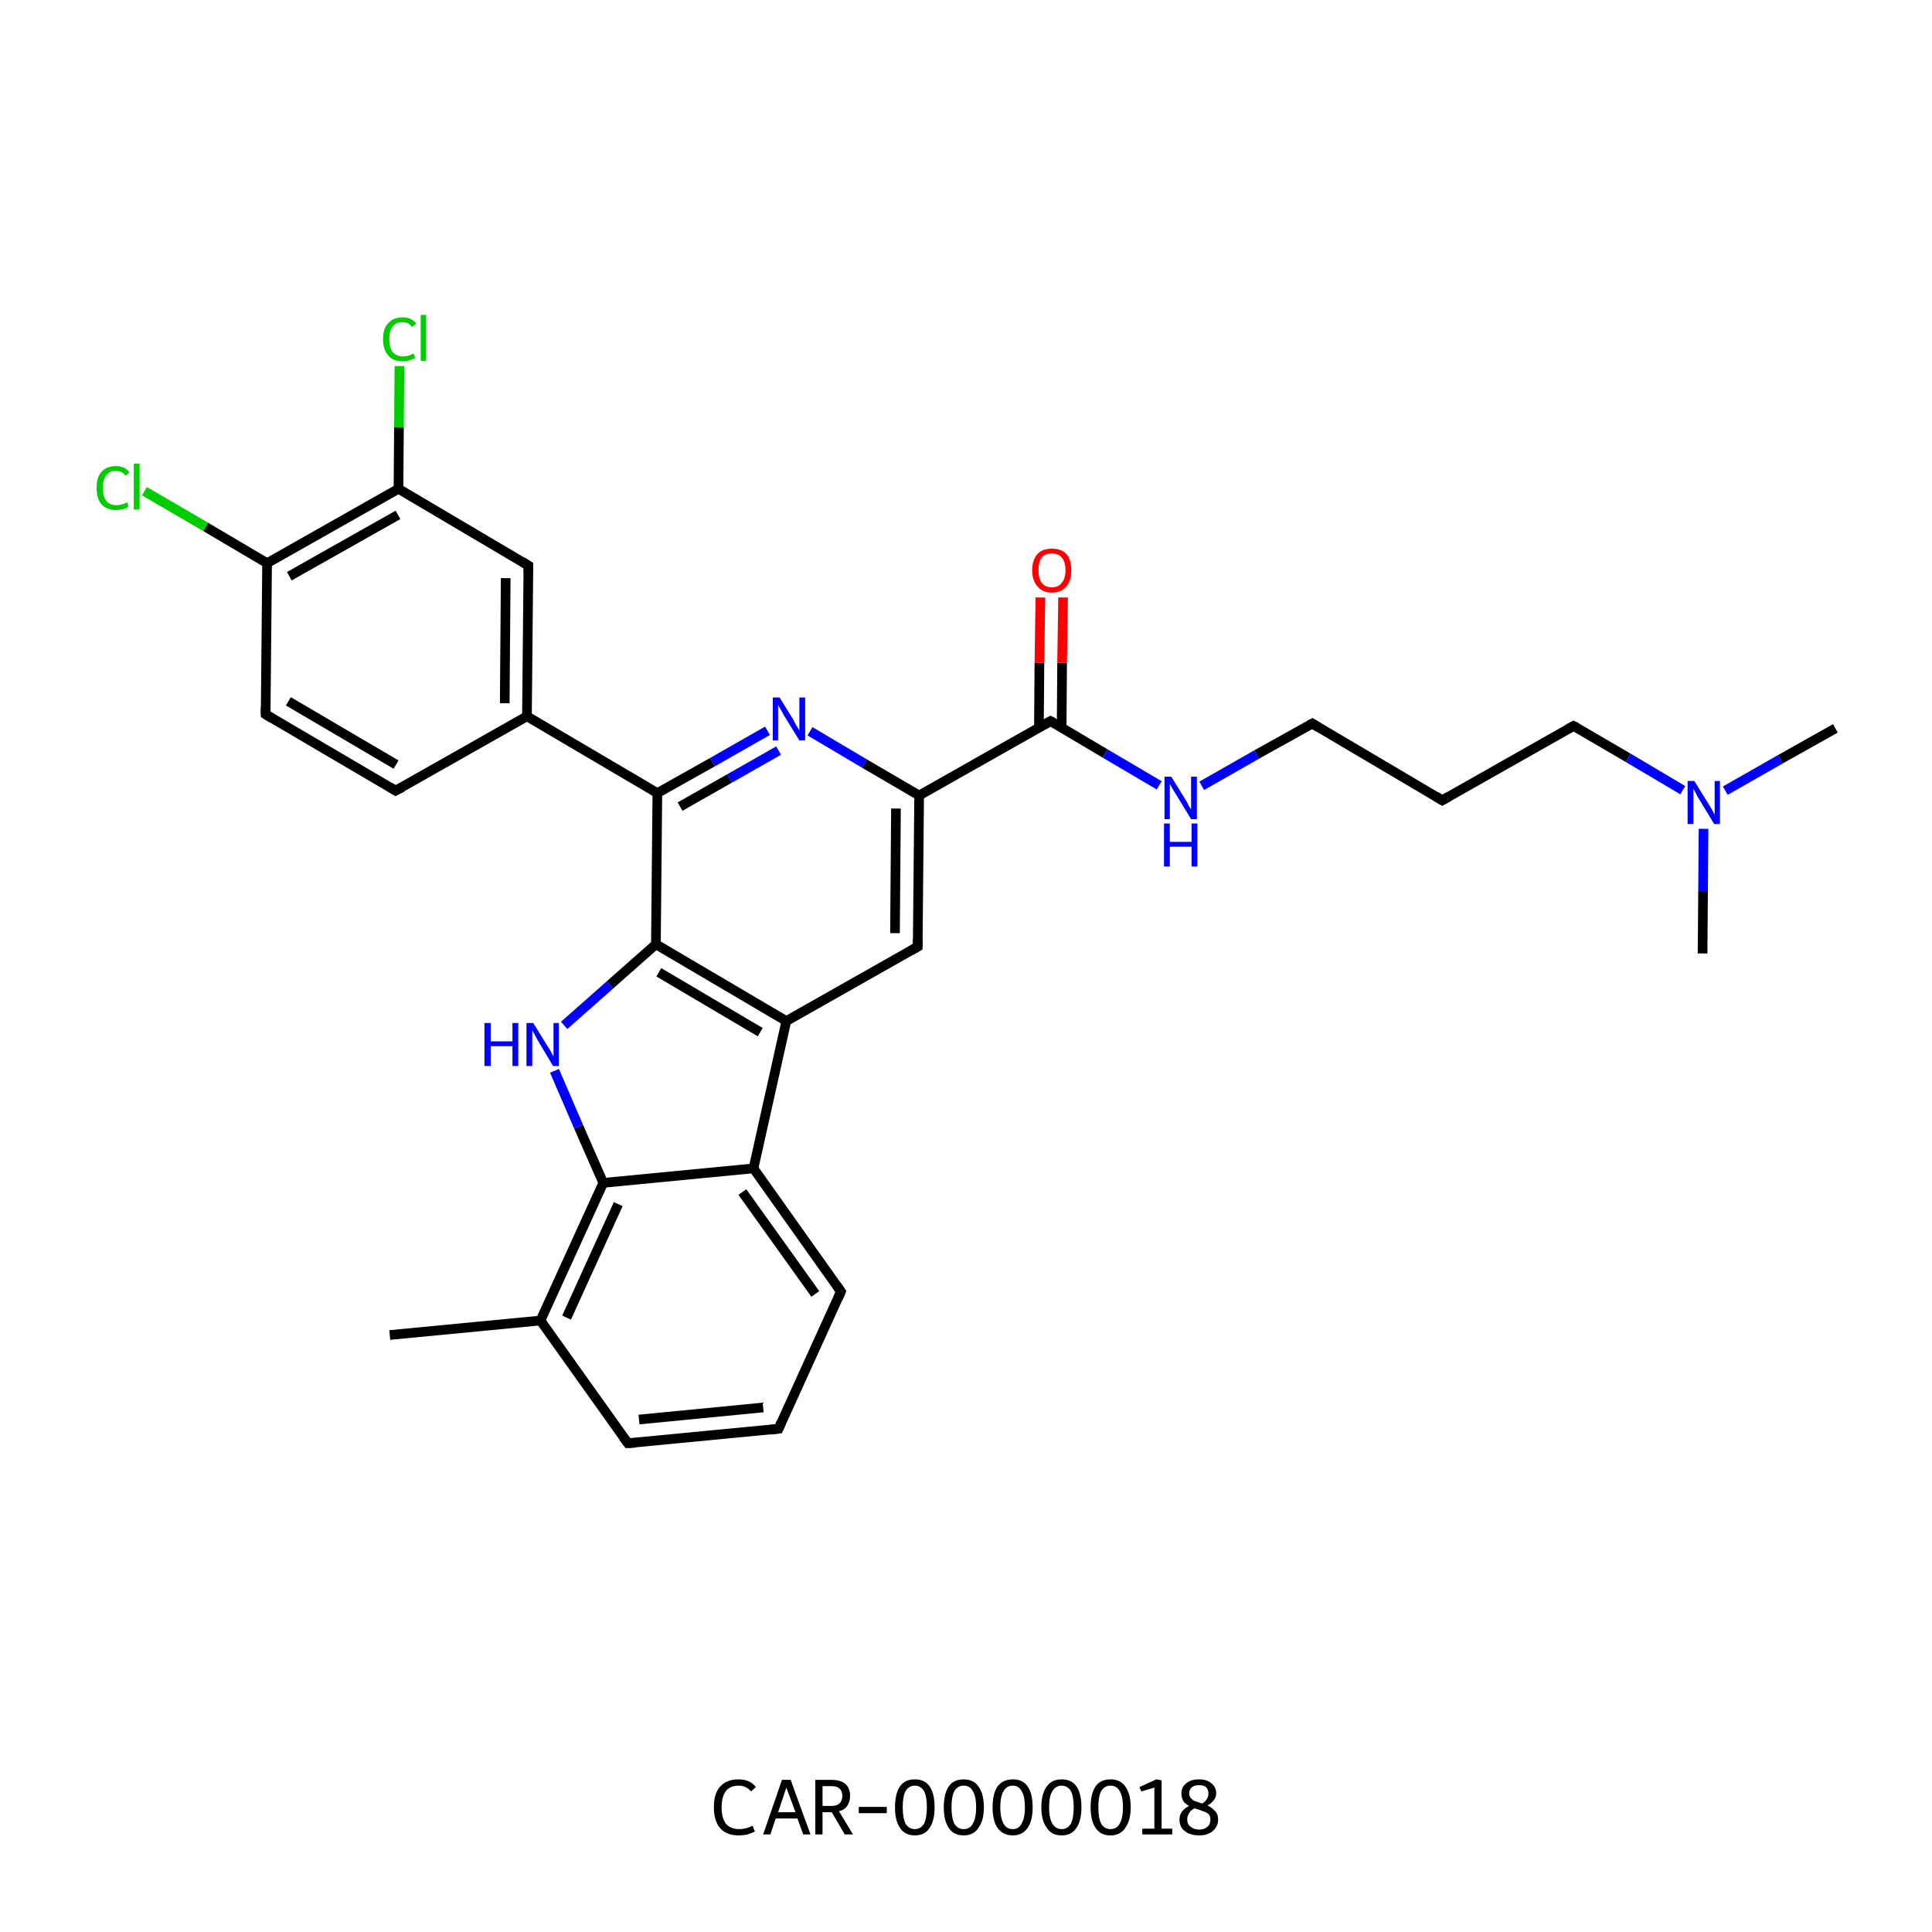
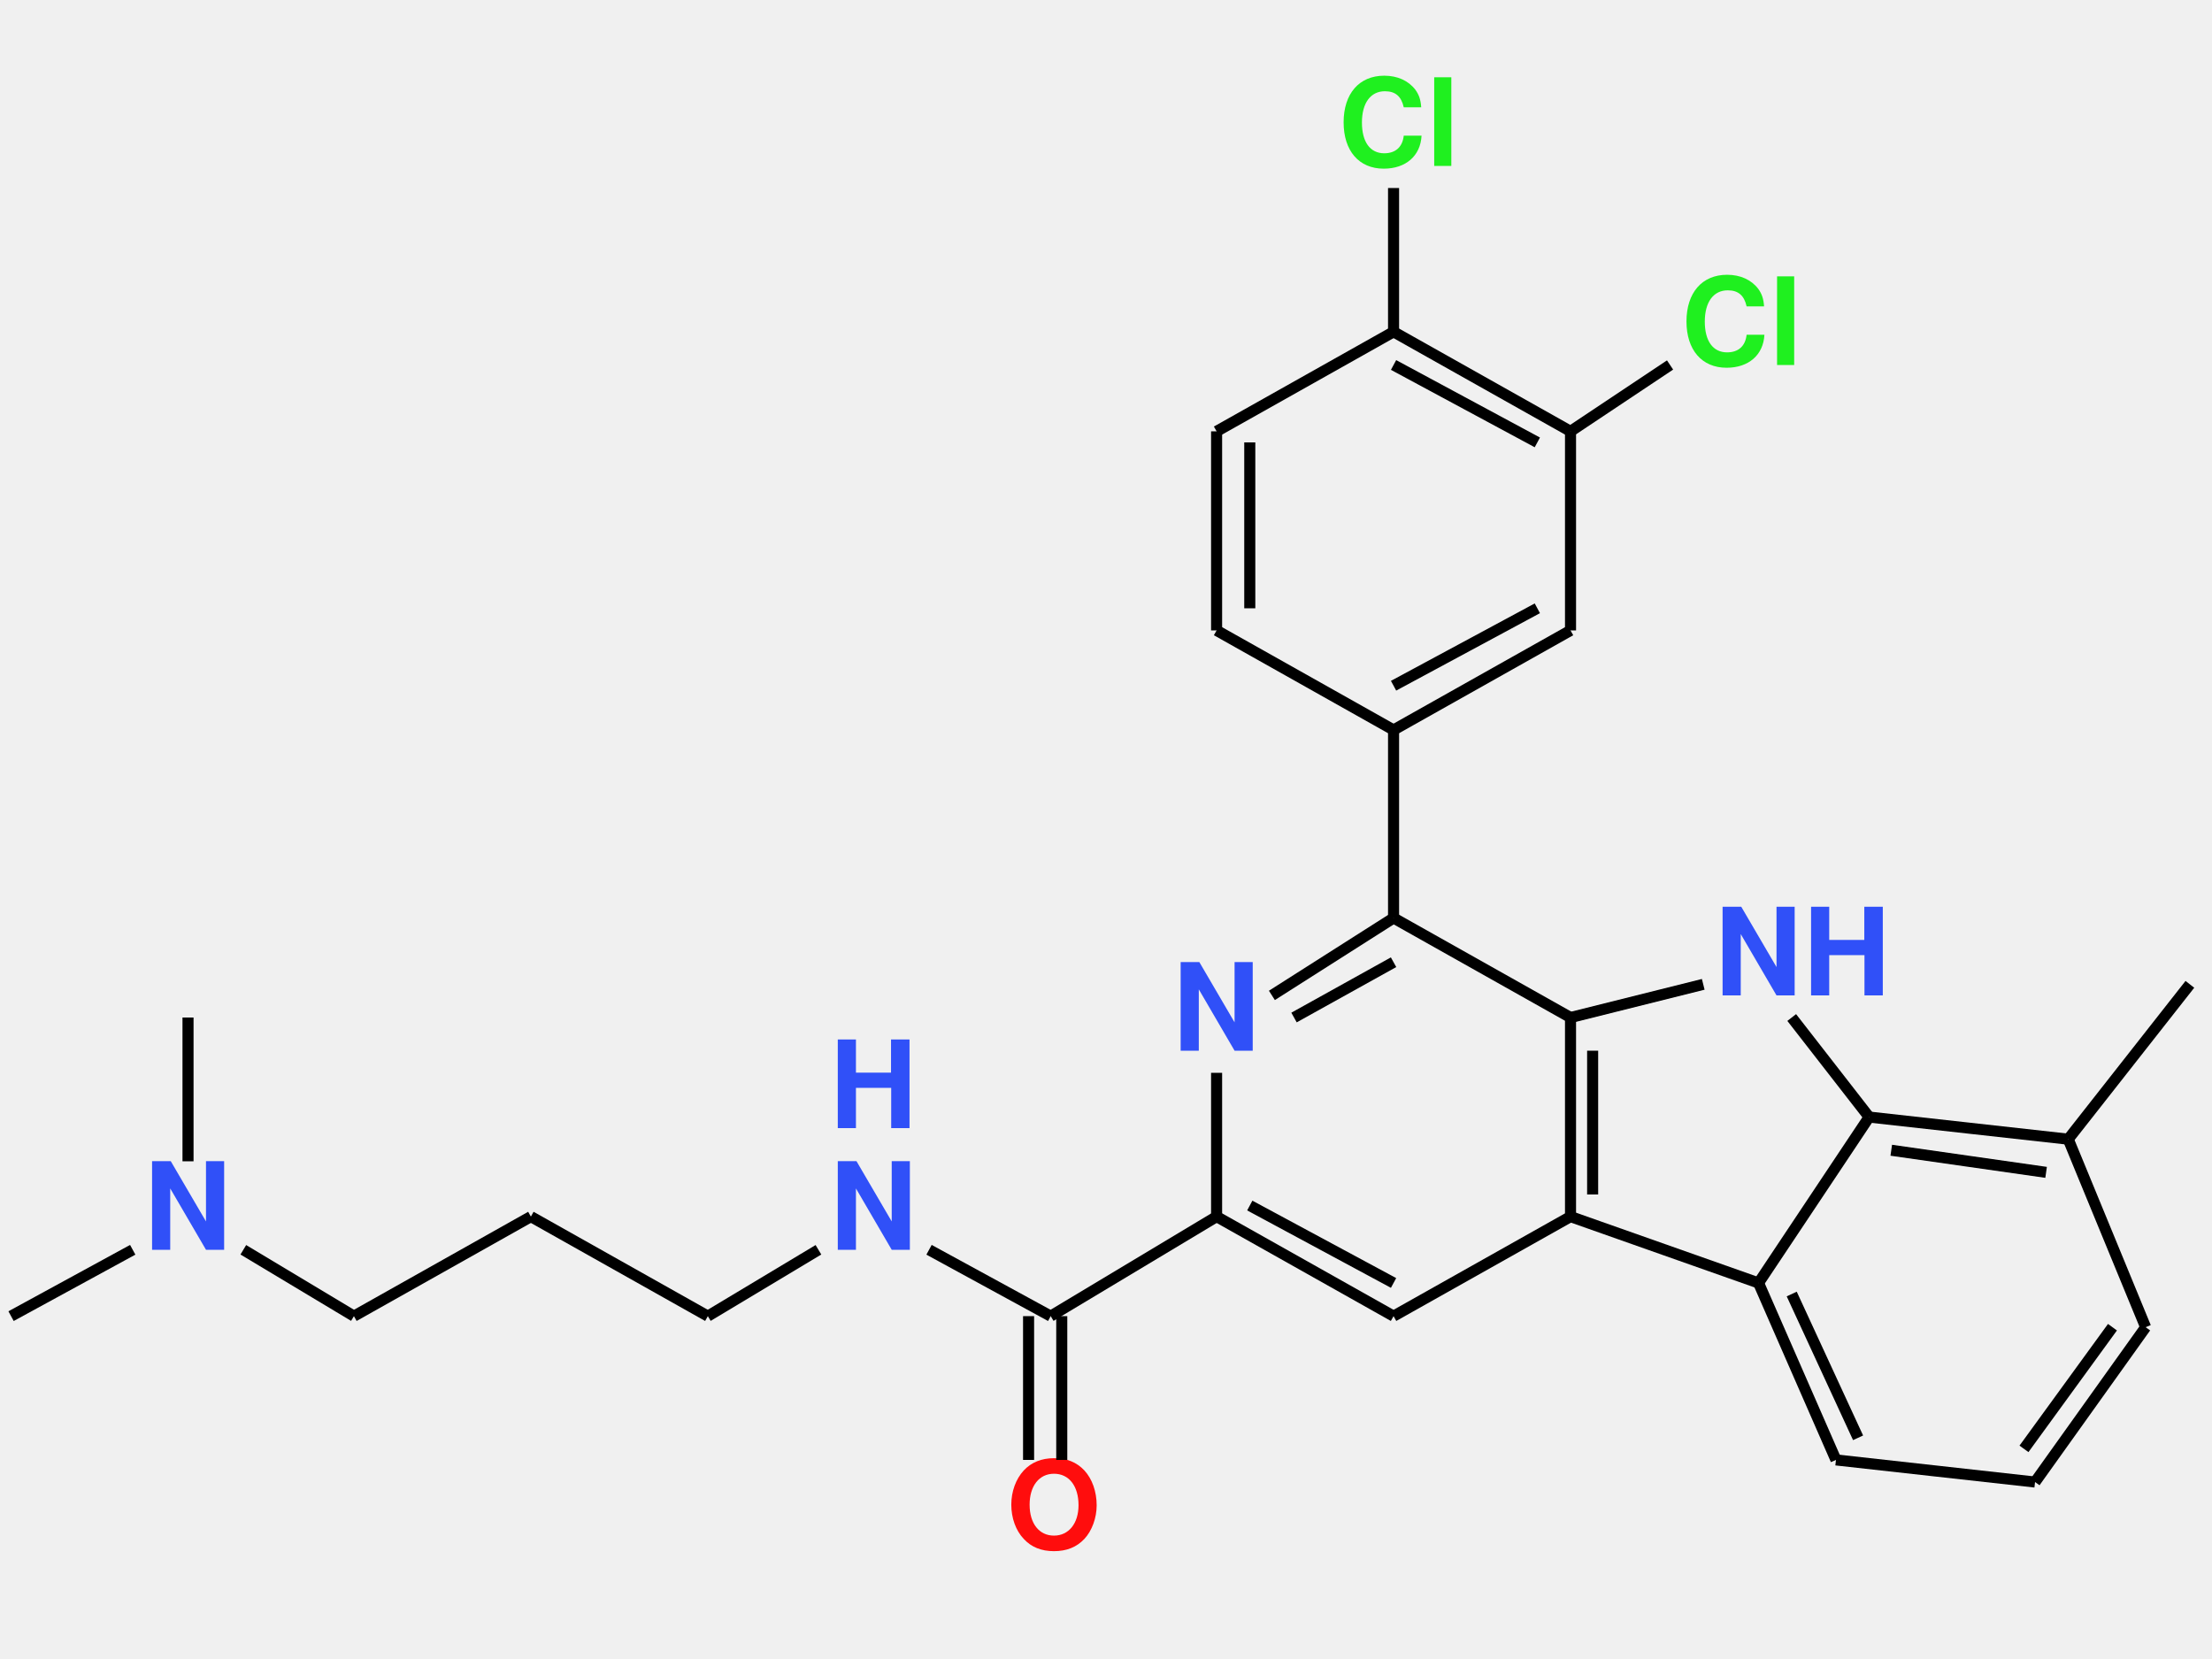
- <svg xmlns="http://www.w3.org/2000/svg" version="1.1" baseProfile="full" xml:space="preserve" width="400px" height="400px" viewBox="0 0 400 400">
-   <rect style="opacity:1.0;fill:#FFFFFF;stroke:none" width="400.0" height="400.0" x="0.0" y="0.0"> </rect>
-   <path class="bond-0 atom-0 atom-1" d="M 80.7,276.4 L 111.9,273.4" style="fill:none;fill-rule:evenodd;stroke:#000000;stroke-width:2.0px;stroke-linecap:butt;stroke-linejoin:miter;stroke-opacity:1" />
-   <path class="bond-1 atom-1 atom-2" d="M 111.9,273.4 L 124.9,244.9" style="fill:none;fill-rule:evenodd;stroke:#000000;stroke-width:2.0px;stroke-linecap:butt;stroke-linejoin:miter;stroke-opacity:1" />
-   <path class="bond-1 atom-1 atom-2" d="M 117.3,272.8 L 128.0,249.3" style="fill:none;fill-rule:evenodd;stroke:#000000;stroke-width:2.0px;stroke-linecap:butt;stroke-linejoin:miter;stroke-opacity:1" />
-   <path class="bond-2 atom-2 atom-3" d="M 124.9,244.9 L 119.8,233.3" style="fill:none;fill-rule:evenodd;stroke:#000000;stroke-width:2.0px;stroke-linecap:butt;stroke-linejoin:miter;stroke-opacity:1" />
-   <path class="bond-2 atom-2 atom-3" d="M 119.8,233.3 L 114.8,221.7" style="fill:none;fill-rule:evenodd;stroke:#0000FF;stroke-width:2.0px;stroke-linecap:butt;stroke-linejoin:miter;stroke-opacity:1" />
-   <path class="bond-3 atom-3 atom-4" d="M 116.8,212.3 L 126.3,203.9" style="fill:none;fill-rule:evenodd;stroke:#0000FF;stroke-width:2.0px;stroke-linecap:butt;stroke-linejoin:miter;stroke-opacity:1" />
-   <path class="bond-3 atom-3 atom-4" d="M 126.3,203.9 L 135.8,195.5" style="fill:none;fill-rule:evenodd;stroke:#000000;stroke-width:2.0px;stroke-linecap:butt;stroke-linejoin:miter;stroke-opacity:1" />
-   <path class="bond-4 atom-4 atom-5" d="M 135.8,195.5 L 162.8,211.4" style="fill:none;fill-rule:evenodd;stroke:#000000;stroke-width:2.0px;stroke-linecap:butt;stroke-linejoin:miter;stroke-opacity:1" />
-   <path class="bond-4 atom-4 atom-5" d="M 136.4,201.3 L 157.4,213.7" style="fill:none;fill-rule:evenodd;stroke:#000000;stroke-width:2.0px;stroke-linecap:butt;stroke-linejoin:miter;stroke-opacity:1" />
-   <path class="bond-5 atom-5 atom-6" d="M 162.8,211.4 L 156.0,241.9" style="fill:none;fill-rule:evenodd;stroke:#000000;stroke-width:2.0px;stroke-linecap:butt;stroke-linejoin:miter;stroke-opacity:1" />
-   <path class="bond-6 atom-6 atom-7" d="M 156.0,241.9 L 174.1,267.4" style="fill:none;fill-rule:evenodd;stroke:#000000;stroke-width:2.0px;stroke-linecap:butt;stroke-linejoin:miter;stroke-opacity:1" />
-   <path class="bond-6 atom-6 atom-7" d="M 153.7,246.8 L 168.8,267.9" style="fill:none;fill-rule:evenodd;stroke:#000000;stroke-width:2.0px;stroke-linecap:butt;stroke-linejoin:miter;stroke-opacity:1" />
-   <path class="bond-7 atom-7 atom-8" d="M 174.1,267.4 L 161.2,295.8" style="fill:none;fill-rule:evenodd;stroke:#000000;stroke-width:2.0px;stroke-linecap:butt;stroke-linejoin:miter;stroke-opacity:1" />
-   <path class="bond-8 atom-8 atom-9" d="M 161.2,295.8 L 130.0,298.8" style="fill:none;fill-rule:evenodd;stroke:#000000;stroke-width:2.0px;stroke-linecap:butt;stroke-linejoin:miter;stroke-opacity:1" />
-   <path class="bond-8 atom-8 atom-9" d="M 158.0,291.4 L 132.3,293.9" style="fill:none;fill-rule:evenodd;stroke:#000000;stroke-width:2.0px;stroke-linecap:butt;stroke-linejoin:miter;stroke-opacity:1" />
-   <path class="bond-9 atom-5 atom-10" d="M 162.8,211.4 L 190.0,196.0" style="fill:none;fill-rule:evenodd;stroke:#000000;stroke-width:2.0px;stroke-linecap:butt;stroke-linejoin:miter;stroke-opacity:1" />
-   <path class="bond-10 atom-10 atom-11" d="M 190.0,196.0 L 190.3,164.7" style="fill:none;fill-rule:evenodd;stroke:#000000;stroke-width:2.0px;stroke-linecap:butt;stroke-linejoin:miter;stroke-opacity:1" />
-   <path class="bond-10 atom-10 atom-11" d="M 185.3,193.2 L 185.5,167.4" style="fill:none;fill-rule:evenodd;stroke:#000000;stroke-width:2.0px;stroke-linecap:butt;stroke-linejoin:miter;stroke-opacity:1" />
-   <path class="bond-11 atom-11 atom-12" d="M 190.3,164.7 L 179.0,158.1" style="fill:none;fill-rule:evenodd;stroke:#000000;stroke-width:2.0px;stroke-linecap:butt;stroke-linejoin:miter;stroke-opacity:1" />
-   <path class="bond-11 atom-11 atom-12" d="M 179.0,158.1 L 167.7,151.4" style="fill:none;fill-rule:evenodd;stroke:#0000FF;stroke-width:2.0px;stroke-linecap:butt;stroke-linejoin:miter;stroke-opacity:1" />
-   <path class="bond-12 atom-12 atom-13" d="M 158.9,151.3 L 147.5,157.8" style="fill:none;fill-rule:evenodd;stroke:#0000FF;stroke-width:2.0px;stroke-linecap:butt;stroke-linejoin:miter;stroke-opacity:1" />
-   <path class="bond-12 atom-12 atom-13" d="M 147.5,157.8 L 136.1,164.2" style="fill:none;fill-rule:evenodd;stroke:#000000;stroke-width:2.0px;stroke-linecap:butt;stroke-linejoin:miter;stroke-opacity:1" />
-   <path class="bond-12 atom-12 atom-13" d="M 161.2,155.4 L 151.0,161.2" style="fill:none;fill-rule:evenodd;stroke:#0000FF;stroke-width:2.0px;stroke-linecap:butt;stroke-linejoin:miter;stroke-opacity:1" />
-   <path class="bond-12 atom-12 atom-13" d="M 151.0,161.2 L 140.8,167.0" style="fill:none;fill-rule:evenodd;stroke:#000000;stroke-width:2.0px;stroke-linecap:butt;stroke-linejoin:miter;stroke-opacity:1" />
-   <path class="bond-13 atom-13 atom-14" d="M 136.1,164.2 L 109.1,148.3" style="fill:none;fill-rule:evenodd;stroke:#000000;stroke-width:2.0px;stroke-linecap:butt;stroke-linejoin:miter;stroke-opacity:1" />
-   <path class="bond-14 atom-14 atom-15" d="M 109.1,148.3 L 109.4,117.1" style="fill:none;fill-rule:evenodd;stroke:#000000;stroke-width:2.0px;stroke-linecap:butt;stroke-linejoin:miter;stroke-opacity:1" />
-   <path class="bond-14 atom-14 atom-15" d="M 104.5,145.6 L 104.7,119.7" style="fill:none;fill-rule:evenodd;stroke:#000000;stroke-width:2.0px;stroke-linecap:butt;stroke-linejoin:miter;stroke-opacity:1" />
-   <path class="bond-15 atom-15 atom-16" d="M 109.4,117.1 L 82.5,101.2" style="fill:none;fill-rule:evenodd;stroke:#000000;stroke-width:2.0px;stroke-linecap:butt;stroke-linejoin:miter;stroke-opacity:1" />
-   <path class="bond-16 atom-16 atom-17" d="M 82.5,101.2 L 82.6,88.5" style="fill:none;fill-rule:evenodd;stroke:#000000;stroke-width:2.0px;stroke-linecap:butt;stroke-linejoin:miter;stroke-opacity:1" />
-   <path class="bond-16 atom-16 atom-17" d="M 82.6,88.5 L 82.7,75.8" style="fill:none;fill-rule:evenodd;stroke:#00CC00;stroke-width:2.0px;stroke-linecap:butt;stroke-linejoin:miter;stroke-opacity:1" />
-   <path class="bond-17 atom-16 atom-18" d="M 82.5,101.2 L 55.3,116.6" style="fill:none;fill-rule:evenodd;stroke:#000000;stroke-width:2.0px;stroke-linecap:butt;stroke-linejoin:miter;stroke-opacity:1" />
-   <path class="bond-17 atom-16 atom-18" d="M 82.4,106.6 L 59.9,119.3" style="fill:none;fill-rule:evenodd;stroke:#000000;stroke-width:2.0px;stroke-linecap:butt;stroke-linejoin:miter;stroke-opacity:1" />
-   <path class="bond-18 atom-18 atom-19" d="M 55.3,116.6 L 55.0,147.9" style="fill:none;fill-rule:evenodd;stroke:#000000;stroke-width:2.0px;stroke-linecap:butt;stroke-linejoin:miter;stroke-opacity:1" />
-   <path class="bond-19 atom-19 atom-20" d="M 55.0,147.9 L 81.9,163.7" style="fill:none;fill-rule:evenodd;stroke:#000000;stroke-width:2.0px;stroke-linecap:butt;stroke-linejoin:miter;stroke-opacity:1" />
-   <path class="bond-19 atom-19 atom-20" d="M 59.7,145.2 L 82.0,158.3" style="fill:none;fill-rule:evenodd;stroke:#000000;stroke-width:2.0px;stroke-linecap:butt;stroke-linejoin:miter;stroke-opacity:1" />
-   <path class="bond-20 atom-18 atom-21" d="M 55.3,116.6 L 42.6,109.1" style="fill:none;fill-rule:evenodd;stroke:#000000;stroke-width:2.0px;stroke-linecap:butt;stroke-linejoin:miter;stroke-opacity:1" />
-   <path class="bond-20 atom-18 atom-21" d="M 42.6,109.1 L 29.9,101.7" style="fill:none;fill-rule:evenodd;stroke:#00CC00;stroke-width:2.0px;stroke-linecap:butt;stroke-linejoin:miter;stroke-opacity:1" />
-   <path class="bond-21 atom-11 atom-22" d="M 190.3,164.7 L 217.5,149.3" style="fill:none;fill-rule:evenodd;stroke:#000000;stroke-width:2.0px;stroke-linecap:butt;stroke-linejoin:miter;stroke-opacity:1" />
-   <path class="bond-22 atom-22 atom-23" d="M 217.5,149.3 L 228.8,156.0" style="fill:none;fill-rule:evenodd;stroke:#000000;stroke-width:2.0px;stroke-linecap:butt;stroke-linejoin:miter;stroke-opacity:1" />
-   <path class="bond-22 atom-22 atom-23" d="M 228.8,156.0 L 240.0,162.6" style="fill:none;fill-rule:evenodd;stroke:#0000FF;stroke-width:2.0px;stroke-linecap:butt;stroke-linejoin:miter;stroke-opacity:1" />
-   <path class="bond-23 atom-23 atom-24" d="M 248.8,162.7 L 260.2,156.2" style="fill:none;fill-rule:evenodd;stroke:#0000FF;stroke-width:2.0px;stroke-linecap:butt;stroke-linejoin:miter;stroke-opacity:1" />
-   <path class="bond-23 atom-23 atom-24" d="M 260.2,156.2 L 271.7,149.8" style="fill:none;fill-rule:evenodd;stroke:#000000;stroke-width:2.0px;stroke-linecap:butt;stroke-linejoin:miter;stroke-opacity:1" />
-   <path class="bond-24 atom-24 atom-25" d="M 271.7,149.8 L 298.6,165.7" style="fill:none;fill-rule:evenodd;stroke:#000000;stroke-width:2.0px;stroke-linecap:butt;stroke-linejoin:miter;stroke-opacity:1" />
-   <path class="bond-25 atom-25 atom-26" d="M 298.6,165.7 L 325.8,150.3" style="fill:none;fill-rule:evenodd;stroke:#000000;stroke-width:2.0px;stroke-linecap:butt;stroke-linejoin:miter;stroke-opacity:1" />
-   <path class="bond-26 atom-26 atom-27" d="M 325.8,150.3 L 337.1,156.9" style="fill:none;fill-rule:evenodd;stroke:#000000;stroke-width:2.0px;stroke-linecap:butt;stroke-linejoin:miter;stroke-opacity:1" />
-   <path class="bond-26 atom-26 atom-27" d="M 337.1,156.9 L 348.4,163.6" style="fill:none;fill-rule:evenodd;stroke:#0000FF;stroke-width:2.0px;stroke-linecap:butt;stroke-linejoin:miter;stroke-opacity:1" />
-   <path class="bond-27 atom-27 atom-28" d="M 357.2,163.7 L 368.6,157.2" style="fill:none;fill-rule:evenodd;stroke:#0000FF;stroke-width:2.0px;stroke-linecap:butt;stroke-linejoin:miter;stroke-opacity:1" />
-   <path class="bond-27 atom-27 atom-28" d="M 368.6,157.2 L 380.0,150.8" style="fill:none;fill-rule:evenodd;stroke:#000000;stroke-width:2.0px;stroke-linecap:butt;stroke-linejoin:miter;stroke-opacity:1" />
-   <path class="bond-28 atom-27 atom-29" d="M 352.7,171.6 L 352.6,184.5" style="fill:none;fill-rule:evenodd;stroke:#0000FF;stroke-width:2.0px;stroke-linecap:butt;stroke-linejoin:miter;stroke-opacity:1" />
-   <path class="bond-28 atom-27 atom-29" d="M 352.6,184.5 L 352.5,197.4" style="fill:none;fill-rule:evenodd;stroke:#000000;stroke-width:2.0px;stroke-linecap:butt;stroke-linejoin:miter;stroke-opacity:1" />
-   <path class="bond-29 atom-22 atom-30" d="M 219.8,150.7 L 219.9,137.2" style="fill:none;fill-rule:evenodd;stroke:#000000;stroke-width:2.0px;stroke-linecap:butt;stroke-linejoin:miter;stroke-opacity:1" />
-   <path class="bond-29 atom-22 atom-30" d="M 219.9,137.2 L 220.1,123.7" style="fill:none;fill-rule:evenodd;stroke:#FF0000;stroke-width:2.0px;stroke-linecap:butt;stroke-linejoin:miter;stroke-opacity:1" />
-   <path class="bond-29 atom-22 atom-30" d="M 215.1,150.6 L 215.2,137.2" style="fill:none;fill-rule:evenodd;stroke:#000000;stroke-width:2.0px;stroke-linecap:butt;stroke-linejoin:miter;stroke-opacity:1" />
-   <path class="bond-29 atom-22 atom-30" d="M 215.2,137.2 L 215.4,123.7" style="fill:none;fill-rule:evenodd;stroke:#FF0000;stroke-width:2.0px;stroke-linecap:butt;stroke-linejoin:miter;stroke-opacity:1" />
-   <path class="bond-30 atom-9 atom-1" d="M 130.0,298.8 L 111.9,273.4" style="fill:none;fill-rule:evenodd;stroke:#000000;stroke-width:2.0px;stroke-linecap:butt;stroke-linejoin:miter;stroke-opacity:1" />
-   <path class="bond-31 atom-6 atom-2" d="M 156.0,241.9 L 124.9,244.9" style="fill:none;fill-rule:evenodd;stroke:#000000;stroke-width:2.0px;stroke-linecap:butt;stroke-linejoin:miter;stroke-opacity:1" />
-   <path class="bond-32 atom-13 atom-4" d="M 136.1,164.2 L 135.8,195.5" style="fill:none;fill-rule:evenodd;stroke:#000000;stroke-width:2.0px;stroke-linecap:butt;stroke-linejoin:miter;stroke-opacity:1" />
-   <path class="bond-33 atom-20 atom-14" d="M 81.9,163.7 L 109.1,148.3" style="fill:none;fill-rule:evenodd;stroke:#000000;stroke-width:2.0px;stroke-linecap:butt;stroke-linejoin:miter;stroke-opacity:1" />
-   <path d="M 173.2,266.1 L 174.1,267.4 L 173.5,268.8" style="fill:none;stroke:#000000;stroke-width:2.0px;stroke-linecap:butt;stroke-linejoin:miter;stroke-miterlimit:10;stroke-opacity:1;" />
-   <path d="M 161.8,294.4 L 161.2,295.8 L 159.6,296.0" style="fill:none;stroke:#000000;stroke-width:2.0px;stroke-linecap:butt;stroke-linejoin:miter;stroke-miterlimit:10;stroke-opacity:1;" />
-   <path d="M 131.6,298.7 L 130.0,298.8 L 129.1,297.6" style="fill:none;stroke:#000000;stroke-width:2.0px;stroke-linecap:butt;stroke-linejoin:miter;stroke-miterlimit:10;stroke-opacity:1;" />
-   <path d="M 188.6,196.8 L 190.0,196.0 L 190.0,194.4" style="fill:none;stroke:#000000;stroke-width:2.0px;stroke-linecap:butt;stroke-linejoin:miter;stroke-miterlimit:10;stroke-opacity:1;" />
-   <path d="M 109.4,118.6 L 109.4,117.1 L 108.1,116.3" style="fill:none;stroke:#000000;stroke-width:2.0px;stroke-linecap:butt;stroke-linejoin:miter;stroke-miterlimit:10;stroke-opacity:1;" />
-   <path d="M 55.0,146.3 L 55.0,147.9 L 56.3,148.7" style="fill:none;stroke:#000000;stroke-width:2.0px;stroke-linecap:butt;stroke-linejoin:miter;stroke-miterlimit:10;stroke-opacity:1;" />
-   <path d="M 80.6,162.9 L 81.9,163.7 L 83.3,163.0" style="fill:none;stroke:#000000;stroke-width:2.0px;stroke-linecap:butt;stroke-linejoin:miter;stroke-miterlimit:10;stroke-opacity:1;" />
-   <path d="M 216.1,150.1 L 217.5,149.3 L 218.1,149.6" style="fill:none;stroke:#000000;stroke-width:2.0px;stroke-linecap:butt;stroke-linejoin:miter;stroke-miterlimit:10;stroke-opacity:1;" />
-   <path d="M 271.1,150.1 L 271.7,149.8 L 273.0,150.6" style="fill:none;stroke:#000000;stroke-width:2.0px;stroke-linecap:butt;stroke-linejoin:miter;stroke-miterlimit:10;stroke-opacity:1;" />
-   <path d="M 297.3,164.9 L 298.6,165.7 L 300.0,164.9" style="fill:none;stroke:#000000;stroke-width:2.0px;stroke-linecap:butt;stroke-linejoin:miter;stroke-miterlimit:10;stroke-opacity:1;" />
-   <path d="M 324.5,151.0 L 325.8,150.3 L 326.4,150.6" style="fill:none;stroke:#000000;stroke-width:2.0px;stroke-linecap:butt;stroke-linejoin:miter;stroke-miterlimit:10;stroke-opacity:1;" />
-   <path class="atom-3" d="M 100.3 211.8 L 101.6 211.8 L 101.6 215.6 L 106.1 215.6 L 106.1 211.8 L 107.3 211.8 L 107.3 220.7 L 106.1 220.7 L 106.1 216.6 L 101.6 216.6 L 101.6 220.7 L 100.3 220.7 L 100.3 211.8 " fill="#0000FF" />
-   <path class="atom-3" d="M 110.4 211.8 L 113.3 216.5 Q 113.6 216.9, 114.1 217.8 Q 114.5 218.6, 114.6 218.7 L 114.6 211.8 L 115.7 211.8 L 115.7 220.7 L 114.5 220.7 L 111.4 215.5 Q 111.1 214.9, 110.7 214.2 Q 110.3 213.5, 110.2 213.3 L 110.2 220.7 L 109.0 220.7 L 109.0 211.8 L 110.4 211.8 " fill="#0000FF" />
-   <path class="atom-12" d="M 161.4 144.4 L 164.3 149.1 Q 164.5 149.6, 165.0 150.4 Q 165.5 151.2, 165.5 151.3 L 165.5 144.4 L 166.7 144.4 L 166.7 153.3 L 165.5 153.3 L 162.3 148.1 Q 162.0 147.5, 161.6 146.8 Q 161.2 146.2, 161.1 145.9 L 161.1 153.3 L 160.0 153.3 L 160.0 144.4 L 161.4 144.4 " fill="#0000FF" />
-   <path class="atom-17" d="M 79.3 70.2 Q 79.3 68.0, 80.4 66.9 Q 81.4 65.7, 83.4 65.7 Q 85.2 65.7, 86.2 67.0 L 85.3 67.7 Q 84.6 66.7, 83.4 66.7 Q 82.0 66.7, 81.3 67.6 Q 80.6 68.5, 80.6 70.2 Q 80.6 72.0, 81.3 72.9 Q 82.1 73.8, 83.5 73.8 Q 84.5 73.8, 85.6 73.2 L 86.0 74.1 Q 85.5 74.4, 84.8 74.6 Q 84.1 74.8, 83.3 74.8 Q 81.4 74.8, 80.4 73.6 Q 79.3 72.4, 79.3 70.2 " fill="#00CC00" />
-   <path class="atom-17" d="M 87.1 65.2 L 88.2 65.2 L 88.2 74.7 L 87.1 74.7 L 87.1 65.2 " fill="#00CC00" />
-   <path class="atom-21" d="M 20.0 101.0 Q 20.0 98.8, 21.0 97.7 Q 22.1 96.5, 24.0 96.5 Q 25.9 96.5, 26.8 97.8 L 26.0 98.5 Q 25.3 97.5, 24.0 97.5 Q 22.7 97.5, 22.0 98.4 Q 21.3 99.3, 21.3 101.0 Q 21.3 102.8, 22.0 103.7 Q 22.7 104.6, 24.2 104.6 Q 25.1 104.6, 26.3 104.0 L 26.6 104.9 Q 26.2 105.2, 25.5 105.4 Q 24.8 105.6, 24.0 105.6 Q 22.1 105.6, 21.0 104.4 Q 20.0 103.2, 20.0 101.0 " fill="#00CC00" />
-   <path class="atom-21" d="M 27.7 96.0 L 28.9 96.0 L 28.9 105.5 L 27.7 105.5 L 27.7 96.0 " fill="#00CC00" />
-   <path class="atom-23" d="M 242.5 160.8 L 245.4 165.5 Q 245.7 165.9, 246.1 166.8 Q 246.6 167.6, 246.6 167.6 L 246.6 160.8 L 247.8 160.8 L 247.8 169.6 L 246.6 169.6 L 243.5 164.5 Q 243.1 163.9, 242.7 163.2 Q 242.3 162.5, 242.2 162.3 L 242.2 169.6 L 241.1 169.6 L 241.1 160.8 L 242.5 160.8 " fill="#0000FF" />
-   <path class="atom-23" d="M 241.0 170.5 L 242.2 170.5 L 242.2 174.3 L 246.7 174.3 L 246.7 170.5 L 247.9 170.5 L 247.9 179.4 L 246.7 179.4 L 246.7 175.3 L 242.2 175.3 L 242.2 179.4 L 241.0 179.4 L 241.0 170.5 " fill="#0000FF" />
-   <path class="atom-27" d="M 350.8 161.7 L 353.7 166.4 Q 354.0 166.9, 354.5 167.7 Q 354.9 168.6, 355.0 168.6 L 355.0 161.7 L 356.1 161.7 L 356.1 170.6 L 354.9 170.6 L 351.8 165.5 Q 351.4 164.9, 351.1 164.2 Q 350.7 163.5, 350.6 163.3 L 350.6 170.6 L 349.4 170.6 L 349.4 161.7 L 350.8 161.7 " fill="#0000FF" />
-   <path class="atom-30" d="M 213.7 118.1 Q 213.7 115.9, 214.8 114.7 Q 215.8 113.6, 217.8 113.6 Q 219.7 113.6, 220.8 114.7 Q 221.8 115.9, 221.8 118.1 Q 221.8 120.2, 220.8 121.4 Q 219.7 122.7, 217.8 122.7 Q 215.8 122.7, 214.8 121.4 Q 213.7 120.2, 213.7 118.1 M 217.8 121.6 Q 219.1 121.6, 219.8 120.7 Q 220.6 119.8, 220.6 118.1 Q 220.6 116.3, 219.8 115.4 Q 219.1 114.6, 217.8 114.6 Q 216.4 114.6, 215.7 115.4 Q 215.0 116.3, 215.0 118.1 Q 215.0 119.8, 215.7 120.7 Q 216.4 121.6, 217.8 121.6 " fill="#FF0000" />
-   <path class="legend" d="M 147.8 374.2 Q 147.8 371.3, 149.1 369.9 Q 150.4 368.4, 152.9 368.4 Q 155.3 368.4, 156.5 370.0 L 155.5 370.9 Q 154.5 369.7, 152.9 369.7 Q 151.2 369.7, 150.3 370.8 Q 149.4 372.0, 149.4 374.2 Q 149.4 376.4, 150.3 377.6 Q 151.3 378.7, 153.1 378.7 Q 154.4 378.7, 155.8 378.0 L 156.3 379.2 Q 155.7 379.5, 154.8 379.8 Q 153.9 380.0, 152.9 380.0 Q 150.4 380.0, 149.1 378.5 Q 147.8 377.0, 147.8 374.2 " fill="#000000" />
-   <path class="legend" d="M 166.3 379.8 L 165.1 376.5 L 160.6 376.5 L 159.5 379.8 L 158.0 379.8 L 161.9 368.5 L 163.7 368.5 L 167.8 379.8 L 166.3 379.8 M 161.1 375.2 L 164.7 375.2 L 162.8 370.1 L 161.1 375.2 " fill="#000000" />
-   <path class="legend" d="M 174.9 379.8 L 172.2 375.2 L 172.1 375.2 L 170.3 375.2 L 170.3 379.8 L 168.8 379.8 L 168.8 368.5 L 172.1 368.5 Q 174.1 368.5, 175.1 369.4 Q 176.0 370.3, 176.0 371.8 Q 176.0 373.0, 175.4 373.9 Q 174.9 374.7, 173.7 375.0 L 176.6 379.8 L 174.9 379.8 M 170.3 373.9 L 172.1 373.9 Q 173.2 373.9, 173.8 373.4 Q 174.4 372.8, 174.4 371.8 Q 174.4 370.8, 173.8 370.3 Q 173.3 369.8, 172.1 369.8 L 170.3 369.8 L 170.3 373.9 " fill="#000000" />
-   <path class="legend" d="M 177.8 374.1 L 183.6 374.1 L 183.6 375.4 L 177.8 375.4 L 177.8 374.1 " fill="#000000" />
-   <path class="legend" d="M 189.4 380.0 Q 187.3 380.0, 186.3 378.4 Q 185.3 376.9, 185.3 374.2 Q 185.3 371.4, 186.3 369.9 Q 187.3 368.4, 189.4 368.4 Q 191.5 368.4, 192.5 369.9 Q 193.5 371.4, 193.5 374.2 Q 193.5 376.9, 192.5 378.4 Q 191.5 380.0, 189.4 380.0 M 189.4 378.7 Q 190.6 378.7, 191.3 377.6 Q 191.9 376.4, 191.9 374.2 Q 191.9 371.9, 191.3 370.8 Q 190.6 369.7, 189.4 369.7 Q 188.2 369.7, 187.5 370.8 Q 186.9 371.9, 186.9 374.2 Q 186.9 376.4, 187.5 377.6 Q 188.2 378.7, 189.4 378.7 " fill="#000000" />
-   <path class="legend" d="M 199.5 380.0 Q 197.4 380.0, 196.4 378.4 Q 195.4 376.9, 195.4 374.2 Q 195.4 371.4, 196.4 369.9 Q 197.4 368.4, 199.5 368.4 Q 201.6 368.4, 202.6 369.9 Q 203.7 371.4, 203.7 374.2 Q 203.7 376.9, 202.6 378.4 Q 201.6 380.0, 199.5 380.0 M 199.5 378.7 Q 200.8 378.7, 201.4 377.6 Q 202.1 376.4, 202.1 374.2 Q 202.1 371.9, 201.4 370.8 Q 200.8 369.7, 199.5 369.7 Q 198.3 369.7, 197.6 370.8 Q 197.0 371.9, 197.0 374.2 Q 197.0 376.4, 197.6 377.6 Q 198.3 378.7, 199.5 378.7 " fill="#000000" />
-   <path class="legend" d="M 209.7 380.0 Q 207.6 380.0, 206.5 378.4 Q 205.5 376.9, 205.5 374.2 Q 205.5 371.4, 206.5 369.9 Q 207.6 368.4, 209.7 368.4 Q 211.8 368.4, 212.8 369.9 Q 213.8 371.4, 213.8 374.2 Q 213.8 376.9, 212.8 378.4 Q 211.7 380.0, 209.7 380.0 M 209.7 378.7 Q 210.9 378.7, 211.5 377.6 Q 212.2 376.4, 212.2 374.2 Q 212.2 371.9, 211.5 370.8 Q 210.9 369.7, 209.7 369.7 Q 208.4 369.7, 207.8 370.8 Q 207.1 371.9, 207.1 374.2 Q 207.1 376.4, 207.8 377.6 Q 208.4 378.7, 209.7 378.7 " fill="#000000" />
-   <path class="legend" d="M 219.8 380.0 Q 217.7 380.0, 216.7 378.4 Q 215.6 376.9, 215.6 374.2 Q 215.6 371.4, 216.7 369.9 Q 217.7 368.4, 219.8 368.4 Q 221.9 368.4, 222.9 369.9 Q 223.9 371.4, 223.9 374.2 Q 223.9 376.9, 222.9 378.4 Q 221.9 380.0, 219.8 380.0 M 219.8 378.7 Q 221.0 378.7, 221.7 377.6 Q 222.3 376.4, 222.3 374.2 Q 222.3 371.9, 221.7 370.8 Q 221.0 369.7, 219.8 369.7 Q 218.6 369.7, 217.9 370.8 Q 217.2 371.9, 217.2 374.2 Q 217.2 376.4, 217.9 377.6 Q 218.6 378.7, 219.8 378.7 " fill="#000000" />
-   <path class="legend" d="M 229.9 380.0 Q 227.8 380.0, 226.8 378.4 Q 225.8 376.9, 225.8 374.2 Q 225.8 371.4, 226.8 369.9 Q 227.8 368.4, 229.9 368.4 Q 232.0 368.4, 233.0 369.9 Q 234.1 371.4, 234.1 374.2 Q 234.1 376.9, 233.0 378.4 Q 232.0 380.0, 229.9 380.0 M 229.9 378.7 Q 231.2 378.7, 231.8 377.6 Q 232.5 376.4, 232.5 374.2 Q 232.5 371.9, 231.8 370.8 Q 231.2 369.7, 229.9 369.7 Q 228.7 369.7, 228.0 370.8 Q 227.4 371.9, 227.4 374.2 Q 227.4 376.4, 228.0 377.6 Q 228.7 378.7, 229.9 378.7 " fill="#000000" />
-   <path class="legend" d="M 236.5 378.6 L 239.0 378.6 L 239.0 370.1 L 236.3 370.9 L 235.9 370.0 L 239.4 368.4 L 240.5 368.6 L 240.5 378.6 L 242.7 378.6 L 242.7 379.8 L 236.5 379.8 L 236.5 378.6 " fill="#000000" />
-   <path class="legend" d="M 250.0 373.8 Q 251.0 374.3, 251.6 375.0 Q 252.2 375.6, 252.2 376.7 Q 252.2 377.7, 251.7 378.4 Q 251.2 379.2, 250.3 379.6 Q 249.5 380.0, 248.3 380.0 Q 246.4 380.0, 245.3 379.1 Q 244.2 378.3, 244.2 376.7 Q 244.2 375.8, 244.7 375.1 Q 245.2 374.4, 246.2 373.9 Q 245.4 373.5, 245.0 372.9 Q 244.6 372.2, 244.6 371.3 Q 244.6 370.0, 245.6 369.2 Q 246.6 368.4, 248.2 368.4 Q 249.9 368.4, 250.8 369.2 Q 251.8 370.0, 251.8 371.3 Q 251.8 372.1, 251.3 372.7 Q 250.9 373.3, 250.0 373.8 M 248.2 369.6 Q 247.3 369.6, 246.8 370.0 Q 246.2 370.5, 246.2 371.3 Q 246.2 371.9, 246.6 372.3 Q 246.9 372.7, 247.4 372.9 Q 248.0 373.1, 248.9 373.4 Q 249.6 373.0, 249.9 372.4 Q 250.2 371.9, 250.2 371.3 Q 250.2 370.5, 249.7 370.0 Q 249.2 369.6, 248.2 369.6 M 248.3 378.8 Q 249.3 378.8, 250.0 378.2 Q 250.6 377.7, 250.6 376.7 Q 250.6 376.1, 250.3 375.7 Q 250.0 375.3, 249.4 375.1 Q 248.9 374.9, 248.0 374.6 L 247.3 374.4 Q 246.5 374.8, 246.2 375.4 Q 245.8 376.0, 245.8 376.7 Q 245.8 377.7, 246.5 378.2 Q 247.2 378.8, 248.3 378.8 " fill="#000000" />
- </svg>
+ <svg xmlns="http://www.w3.org/2000/svg" id="function random() { [native code] }" version="1.1" width="200px" height="150px" viewBox="0 0 200 150">\n\t<style> #function random() { [native code] } {pointer-events:none; }  #function random() { [native code] } .event  { pointer-events:all;}  </style>\n\t<text x="155" y="90" font-family=" Helvetica" font-weight="900" font-size="11" fill="rgb(48,80,248)">N</text>\n\t<text x="163" y="90" font-family=" Helvetica" font-weight="900" font-size="11" fill="rgb(48,80,248)">H</text>\n\t<text x="106" y="95" font-family=" Helvetica" font-weight="900" font-size="11" fill="rgb(48,80,248)">N</text>\n\t<text x="152" y="33" font-family=" Helvetica" font-weight="900" font-size="11" fill="rgb(31,240,31)">Cl</text>\n\t<text x="121" y="15" font-family=" Helvetica" font-weight="900" font-size="11" fill="rgb(31,240,31)">Cl</text>\n\t<text x="75" y="113" font-family=" Helvetica" font-weight="900" font-size="11" fill="rgb(48,80,248)">N</text>\n\t<text x="75" y="102" font-family=" Helvetica" font-weight="900" font-size="11" fill="rgb(48,80,248)">H</text>\n\t<text x="13" y="113" font-family=" Helvetica" font-weight="900" font-size="11" fill="rgb(48,80,248)">N</text>\n\t<text x="91" y="140" font-family=" Helvetica" font-weight="900" font-size="11" fill="rgb(255,13,13)">O</text>\n\t<line x1="169" y1="101" x2="187" y2="103" style="stroke:rgb(0,0,0);stroke-width:1" />\n\t<line x1="171" y1="104" x2="185" y2="106" style="stroke:rgb(0,0,0);stroke-width:1" />\n\t<line x1="142" y1="110" x2="142" y2="92" style="stroke:rgb(0,0,0);stroke-width:1" />\n\t<line x1="144" y1="108" x2="144" y2="95" style="stroke:rgb(0,0,0);stroke-width:1" />\n\t<line x1="166" y1="132" x2="159" y2="116" style="stroke:rgb(0,0,0);stroke-width:1" />\n\t<line x1="168" y1="130" x2="162" y2="117" style="stroke:rgb(0,0,0);stroke-width:1" />\n\t<line x1="194" y1="120" x2="184" y2="134" style="stroke:rgb(0,0,0);stroke-width:1" />\n\t<line x1="191" y1="120" x2="183" y2="131" style="stroke:rgb(0,0,0);stroke-width:1" />\n\t<line x1="110" y1="110" x2="126" y2="119" style="stroke:rgb(0,0,0);stroke-width:1" />\n\t<line x1="113" y1="109" x2="126" y2="116" style="stroke:rgb(0,0,0);stroke-width:1" />\n\t<line x1="126" y1="83" x2="115" y2="90" style="stroke:rgb(0,0,0);stroke-width:1" />\n\t<line x1="126" y1="87" x2="117" y2="92" style="stroke:rgb(0,0,0);stroke-width:1" />\n\t<line x1="142" y1="57" x2="126" y2="66" style="stroke:rgb(0,0,0);stroke-width:1" />\n\t<line x1="139" y1="55" x2="126" y2="62" style="stroke:rgb(0,0,0);stroke-width:1" />\n\t<line x1="126" y1="30" x2="142" y2="39" style="stroke:rgb(0,0,0);stroke-width:1" />\n\t<line x1="126" y1="33" x2="139" y2="40" style="stroke:rgb(0,0,0);stroke-width:1" />\n\t<line x1="110" y1="57" x2="110" y2="39" style="stroke:rgb(0,0,0);stroke-width:1" />\n\t<line x1="113" y1="55" x2="113" y2="40" style="stroke:rgb(0,0,0);stroke-width:1" />\n\t<line x1="93" y1="119" x2="93" y2="132" style="stroke:rgb(0,0,0);stroke-width:1" />\n\t<line x1="96" y1="119" x2="96" y2="132" style="stroke:rgb(0,0,0);stroke-width:1" />\n\t<line x1="187" y1="103" x2="198" y2="89" style="stroke:rgb(0,0,0);stroke-width:1" />\n\t<line x1="162" y1="92" x2="169" y2="101" style="stroke:rgb(0,0,0);stroke-width:1" />\n\t<line x1="142" y1="92" x2="154" y2="89" style="stroke:rgb(0,0,0);stroke-width:1" />\n\t<line x1="159" y1="116" x2="142" y2="110" style="stroke:rgb(0,0,0);stroke-width:1" />\n\t<line x1="159" y1="116" x2="169" y2="101" style="stroke:rgb(0,0,0);stroke-width:1" />\n\t<line x1="184" y1="134" x2="166" y2="132" style="stroke:rgb(0,0,0);stroke-width:1" />\n\t<line x1="194" y1="120" x2="187" y2="103" style="stroke:rgb(0,0,0);stroke-width:1" />\n\t<line x1="126" y1="119" x2="142" y2="110" style="stroke:rgb(0,0,0);stroke-width:1" />\n\t<line x1="110" y1="97" x2="110" y2="110" style="stroke:rgb(0,0,0);stroke-width:1" />\n\t<line x1="126" y1="83" x2="142" y2="92" style="stroke:rgb(0,0,0);stroke-width:1" />\n\t<line x1="126" y1="66" x2="126" y2="83" style="stroke:rgb(0,0,0);stroke-width:1" />\n\t<line x1="142" y1="39" x2="142" y2="57" style="stroke:rgb(0,0,0);stroke-width:1" />\n\t<line x1="151" y1="33" x2="142" y2="39" style="stroke:rgb(0,0,0);stroke-width:1" />\n\t<line x1="110" y1="39" x2="126" y2="30" style="stroke:rgb(0,0,0);stroke-width:1" />\n\t<line x1="110" y1="57" x2="126" y2="66" style="stroke:rgb(0,0,0);stroke-width:1" />\n\t<line x1="126" y1="17" x2="126" y2="30" style="stroke:rgb(0,0,0);stroke-width:1" />\n\t<line x1="95" y1="119" x2="110" y2="110" style="stroke:rgb(0,0,0);stroke-width:1" />\n\t<line x1="84" y1="113" x2="95" y2="119" style="stroke:rgb(0,0,0);stroke-width:1" />\n\t<line x1="64" y1="119" x2="74" y2="113" style="stroke:rgb(0,0,0);stroke-width:1" />\n\t<line x1="48" y1="110" x2="64" y2="119" style="stroke:rgb(0,0,0);stroke-width:1" />\n\t<line x1="32" y1="119" x2="48" y2="110" style="stroke:rgb(0,0,0);stroke-width:1" />\n\t<line x1="22" y1="113" x2="32" y2="119" style="stroke:rgb(0,0,0);stroke-width:1" />\n\t<line x1="17" y1="92" x2="17" y2="105" style="stroke:rgb(0,0,0);stroke-width:1" />\n\t<line x1="1" y1="119" x2="12" y2="113" style="stroke:rgb(0,0,0);stroke-width:1" />\n\t<line id="function random() { [native code] }:Bond:2-1" class="event" x1="169" y1="101" x2="187" y2="103" stroke-width="8" stroke-opacity="0" />\n\t<line id="function random() { [native code] }:Bond:5-4" class="event" x1="142" y1="110" x2="142" y2="92" stroke-width="8" stroke-opacity="0" />\n\t<line id="function random() { [native code] }:Bond:7-6" class="event" x1="166" y1="132" x2="159" y2="116" stroke-width="8" stroke-opacity="0" />\n\t<line id="function random() { [native code] }:Bond:9-8" class="event" x1="194" y1="120" x2="184" y2="134" stroke-width="8" stroke-opacity="0" />\n\t<line id="function random() { [native code] }:Bond:11-10" class="event" x1="110" y1="110" x2="126" y2="119" stroke-width="8" stroke-opacity="0" />\n\t<line id="function random() { [native code] }:Bond:13-12" class="event" x1="126" y1="83" x2="110" y2="92" stroke-width="8" stroke-opacity="0" />\n\t<line id="function random() { [native code] }:Bond:15-14" class="event" x1="142" y1="57" x2="126" y2="66" stroke-width="8" stroke-opacity="0" />\n\t<line id="function random() { [native code] }:Bond:18-16" class="event" x1="126" y1="30" x2="142" y2="39" stroke-width="8" stroke-opacity="0" />\n\t<line id="function random() { [native code] }:Bond:20-19" class="event" x1="110" y1="57" x2="110" y2="39" stroke-width="8" stroke-opacity="0" />\n\t<line id="function random() { [native code] }:Bond:30-22" class="event" x1="95" y1="137" x2="95" y2="119" stroke-width="8" stroke-opacity="0" />\n\t<line id="function random() { [native code] }:Bond:1-0" class="event" x1="187" y1="103" x2="198" y2="89" stroke-width="8" stroke-opacity="0" />\n\t<line id="function random() { [native code] }:Bond:3-2" class="event" x1="159" y1="87" x2="169" y2="101" stroke-width="8" stroke-opacity="0" />\n\t<line id="function random() { [native code] }:Bond:4-3" class="event" x1="142" y1="92" x2="159" y2="87" stroke-width="8" stroke-opacity="0" />\n\t<line id="function random() { [native code] }:Bond:6-5" class="event" x1="159" y1="116" x2="142" y2="110" stroke-width="8" stroke-opacity="0" />\n\t<line id="function random() { [native code] }:Bond:6-2" class="event" x1="159" y1="116" x2="169" y2="101" stroke-width="8" stroke-opacity="0" />\n\t<line id="function random() { [native code] }:Bond:8-7" class="event" x1="184" y1="134" x2="166" y2="132" stroke-width="8" stroke-opacity="0" />\n\t<line id="function random() { [native code] }:Bond:9-1" class="event" x1="194" y1="120" x2="187" y2="103" stroke-width="8" stroke-opacity="0" />\n\t<line id="function random() { [native code] }:Bond:10-5" class="event" x1="126" y1="119" x2="142" y2="110" stroke-width="8" stroke-opacity="0" />\n\t<line id="function random() { [native code] }:Bond:12-11" class="event" x1="110" y1="92" x2="110" y2="110" stroke-width="8" stroke-opacity="0" />\n\t<line id="function random() { [native code] }:Bond:13-4" class="event" x1="126" y1="83" x2="142" y2="92" stroke-width="8" stroke-opacity="0" />\n\t<line id="function random() { [native code] }:Bond:14-13" class="event" x1="126" y1="66" x2="126" y2="83" stroke-width="8" stroke-opacity="0" />\n\t<line id="function random() { [native code] }:Bond:16-15" class="event" x1="142" y1="39" x2="142" y2="57" stroke-width="8" stroke-opacity="0" />\n\t<line id="function random() { [native code] }:Bond:17-16" class="event" x1="157" y1="30" x2="142" y2="39" stroke-width="8" stroke-opacity="0" />\n\t<line id="function random() { [native code] }:Bond:19-18" class="event" x1="110" y1="39" x2="126" y2="30" stroke-width="8" stroke-opacity="0" />\n\t<line id="function random() { [native code] }:Bond:20-14" class="event" x1="110" y1="57" x2="126" y2="66" stroke-width="8" stroke-opacity="0" />\n\t<line id="function random() { [native code] }:Bond:21-18" class="event" x1="126" y1="12" x2="126" y2="30" stroke-width="8" stroke-opacity="0" />\n\t<line id="function random() { [native code] }:Bond:22-11" class="event" x1="95" y1="119" x2="110" y2="110" stroke-width="8" stroke-opacity="0" />\n\t<line id="function random() { [native code] }:Bond:23-22" class="event" x1="79" y1="110" x2="95" y2="119" stroke-width="8" stroke-opacity="0" />\n\t<line id="function random() { [native code] }:Bond:24-23" class="event" x1="64" y1="119" x2="79" y2="110" stroke-width="8" stroke-opacity="0" />\n\t<line id="function random() { [native code] }:Bond:25-24" class="event" x1="48" y1="110" x2="64" y2="119" stroke-width="8" stroke-opacity="0" />\n\t<line id="function random() { [native code] }:Bond:26-25" class="event" x1="32" y1="119" x2="48" y2="110" stroke-width="8" stroke-opacity="0" />\n\t<line id="function random() { [native code] }:Bond:27-26" class="event" x1="17" y1="110" x2="32" y2="119" stroke-width="8" stroke-opacity="0" />\n\t<line id="function random() { [native code] }:Bond:28-27" class="event" x1="17" y1="92" x2="17" y2="110" stroke-width="8" stroke-opacity="0" />\n\t<line id="function random() { [native code] }:Bond:29-27" class="event" x1="1" y1="119" x2="17" y2="110" stroke-width="8" stroke-opacity="0" />\n\t<circle id="function random() { [native code] }:Atom:0" class="event" cx="198" cy="89" r="8" fill-opacity="0" />\n\t<circle id="function random() { [native code] }:Atom:1" class="event" cx="187" cy="103" r="8" fill-opacity="0" />\n\t<circle id="function random() { [native code] }:Atom:2" class="event" cx="169" cy="101" r="8" fill-opacity="0" />\n\t<circle id="function random() { [native code] }:Atom:3" class="event" cx="159" cy="87" r="8" fill-opacity="0" />\n\t<circle id="function random() { [native code] }:Atom:4" class="event" cx="142" cy="92" r="8" fill-opacity="0" />\n\t<circle id="function random() { [native code] }:Atom:5" class="event" cx="142" cy="110" r="8" fill-opacity="0" />\n\t<circle id="function random() { [native code] }:Atom:6" class="event" cx="159" cy="116" r="8" fill-opacity="0" />\n\t<circle id="function random() { [native code] }:Atom:7" class="event" cx="166" cy="132" r="8" fill-opacity="0" />\n\t<circle id="function random() { [native code] }:Atom:8" class="event" cx="184" cy="134" r="8" fill-opacity="0" />\n\t<circle id="function random() { [native code] }:Atom:9" class="event" cx="194" cy="120" r="8" fill-opacity="0" />\n\t<circle id="function random() { [native code] }:Atom:10" class="event" cx="126" cy="119" r="8" fill-opacity="0" />\n\t<circle id="function random() { [native code] }:Atom:11" class="event" cx="110" cy="110" r="8" fill-opacity="0" />\n\t<circle id="function random() { [native code] }:Atom:12" class="event" cx="110" cy="92" r="8" fill-opacity="0" />\n\t<circle id="function random() { [native code] }:Atom:13" class="event" cx="126" cy="83" r="8" fill-opacity="0" />\n\t<circle id="function random() { [native code] }:Atom:14" class="event" cx="126" cy="66" r="8" fill-opacity="0" />\n\t<circle id="function random() { [native code] }:Atom:15" class="event" cx="142" cy="57" r="8" fill-opacity="0" />\n\t<circle id="function random() { [native code] }:Atom:16" class="event" cx="142" cy="39" r="8" fill-opacity="0" />\n\t<circle id="function random() { [native code] }:Atom:17" class="event" cx="157" cy="30" r="8" fill-opacity="0" />\n\t<circle id="function random() { [native code] }:Atom:18" class="event" cx="126" cy="30" r="8" fill-opacity="0" />\n\t<circle id="function random() { [native code] }:Atom:19" class="event" cx="110" cy="39" r="8" fill-opacity="0" />\n\t<circle id="function random() { [native code] }:Atom:20" class="event" cx="110" cy="57" r="8" fill-opacity="0" />\n\t<circle id="function random() { [native code] }:Atom:21" class="event" cx="126" cy="12" r="8" fill-opacity="0" />\n\t<circle id="function random() { [native code] }:Atom:22" class="event" cx="95" cy="119" r="8" fill-opacity="0" />\n\t<circle id="function random() { [native code] }:Atom:23" class="event" cx="79" cy="110" r="8" fill-opacity="0" />\n\t<circle id="function random() { [native code] }:Atom:24" class="event" cx="64" cy="119" r="8" fill-opacity="0" />\n\t<circle id="function random() { [native code] }:Atom:25" class="event" cx="48" cy="110" r="8" fill-opacity="0" />\n\t<circle id="function random() { [native code] }:Atom:26" class="event" cx="32" cy="119" r="8" fill-opacity="0" />\n\t<circle id="function random() { [native code] }:Atom:27" class="event" cx="17" cy="110" r="8" fill-opacity="0" />\n\t<circle id="function random() { [native code] }:Atom:28" class="event" cx="17" cy="92" r="8" fill-opacity="0" />\n\t<circle id="function random() { [native code] }:Atom:29" class="event" cx="1" cy="119" r="8" fill-opacity="0" />\n\t<circle id="function random() { [native code] }:Atom:30" class="event" cx="95" cy="137" r="8" fill-opacity="0" />\n</svg>
